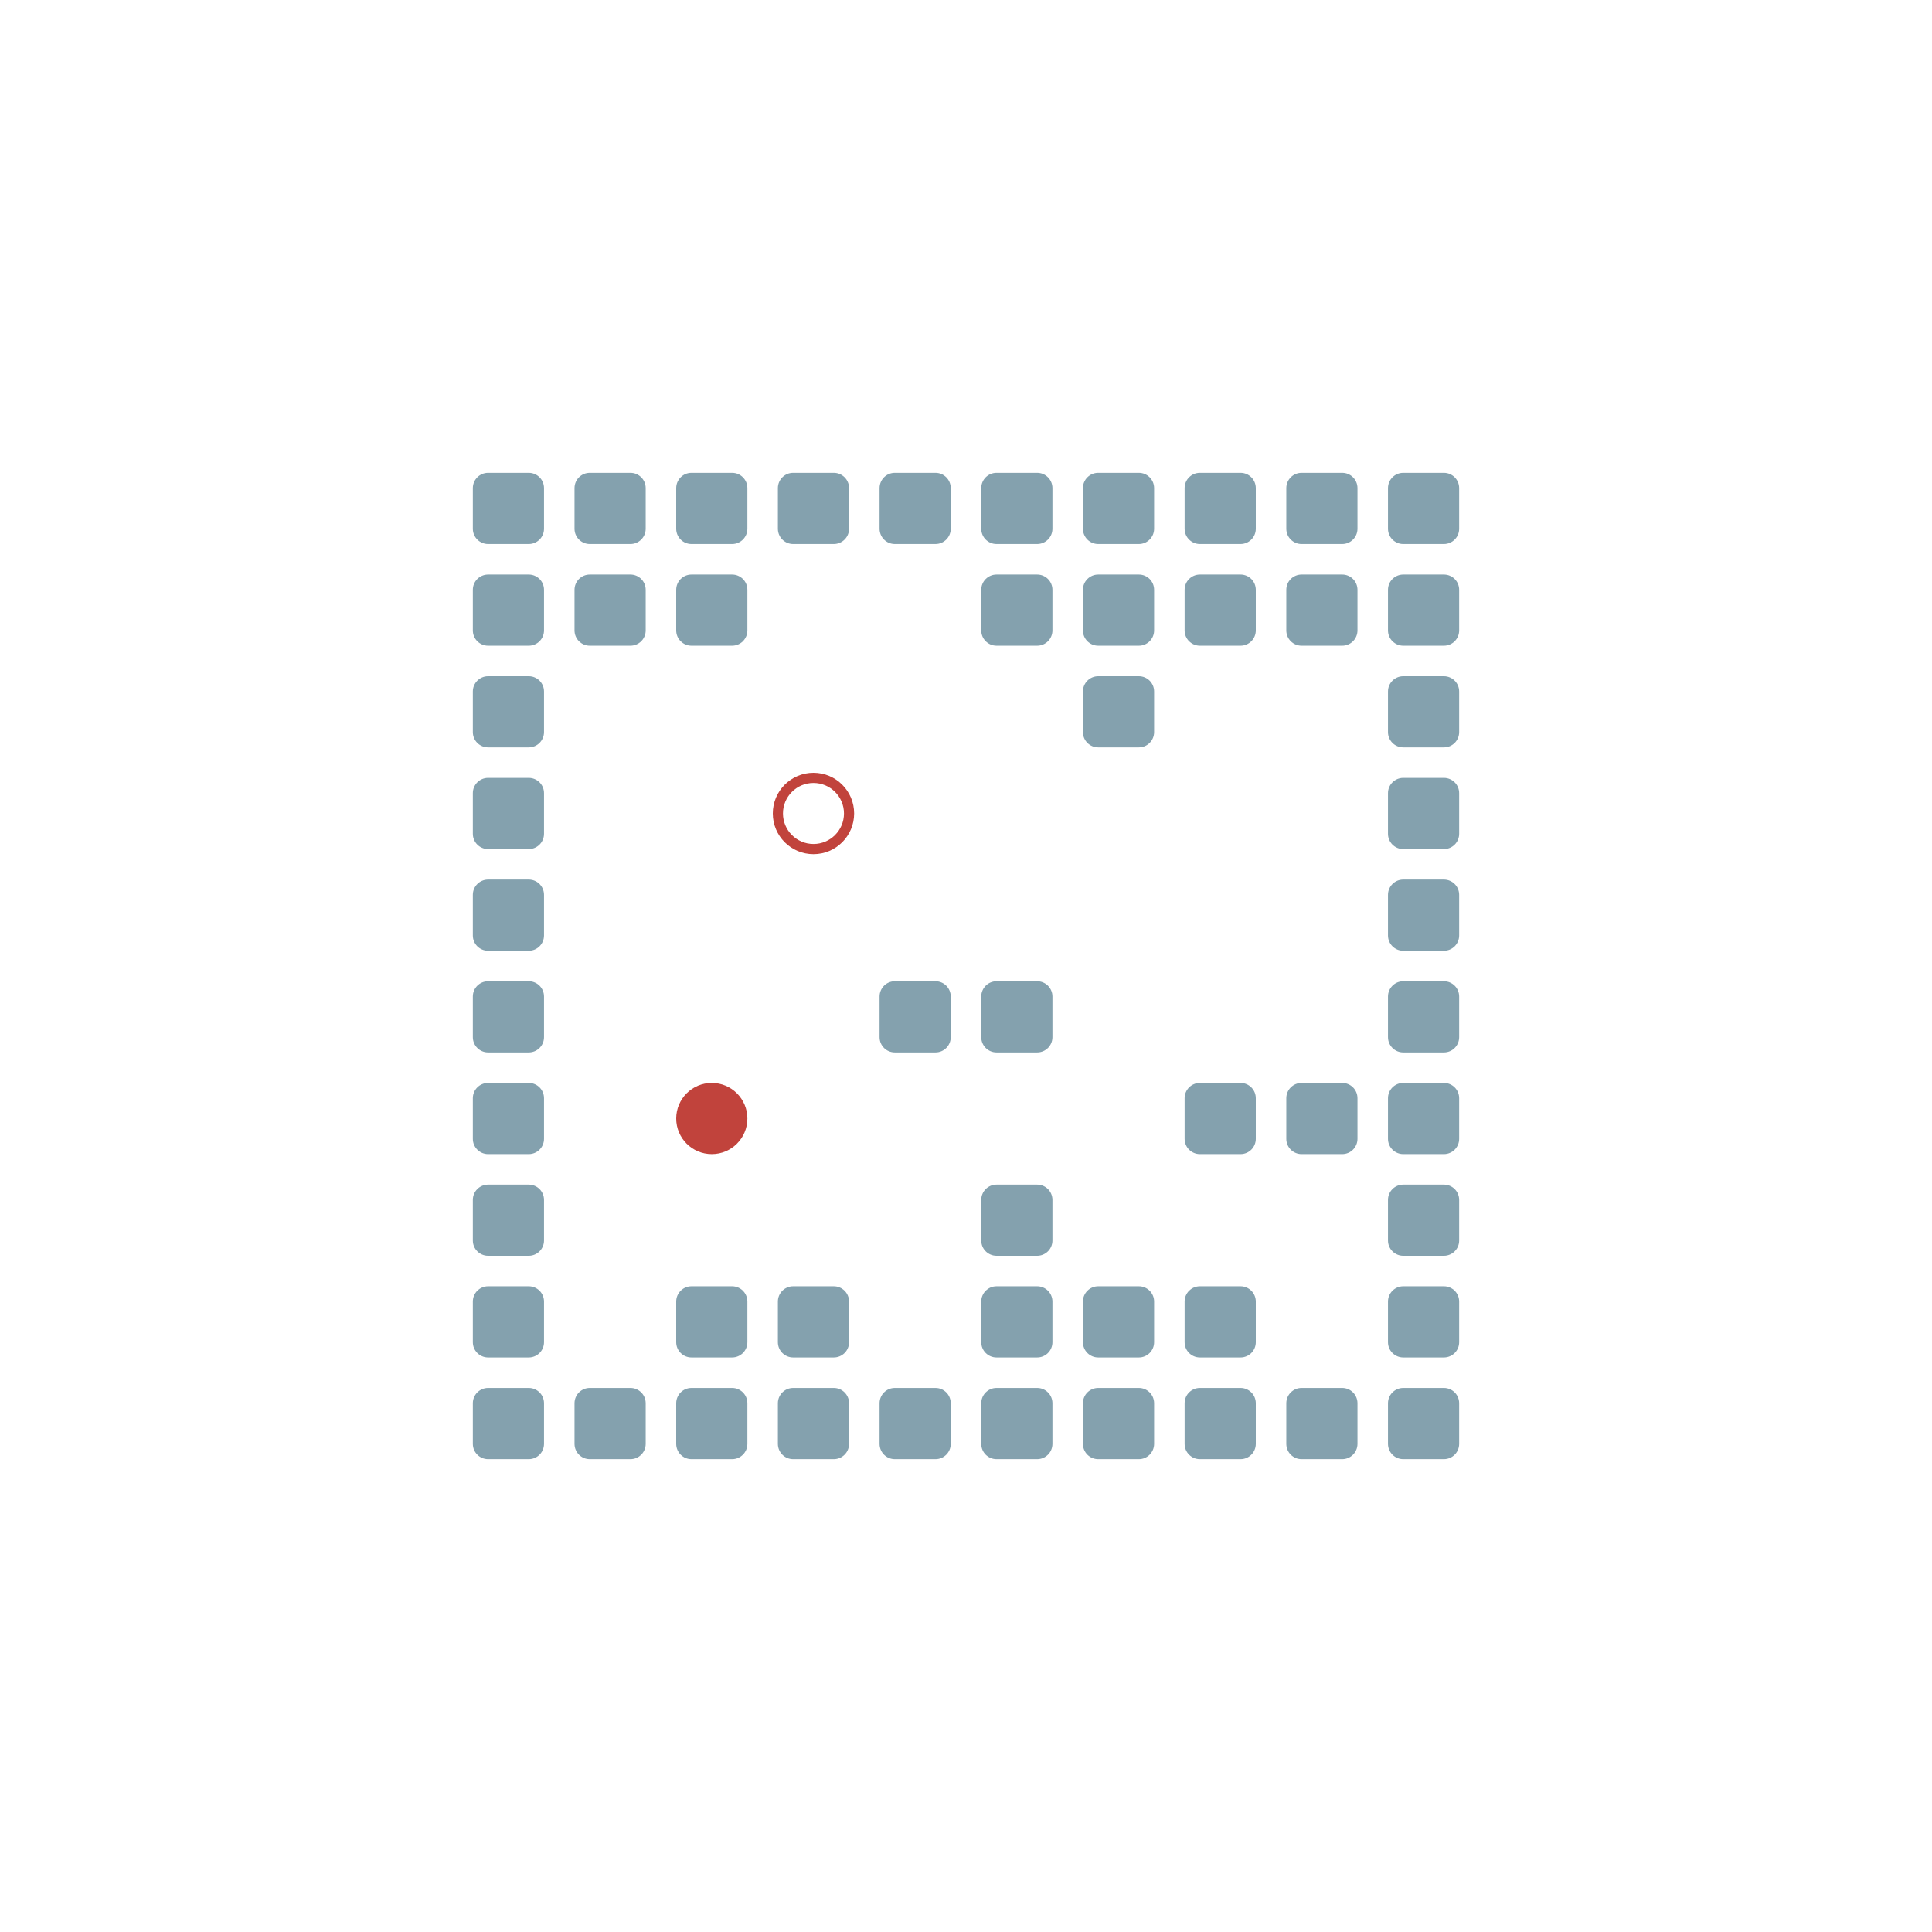
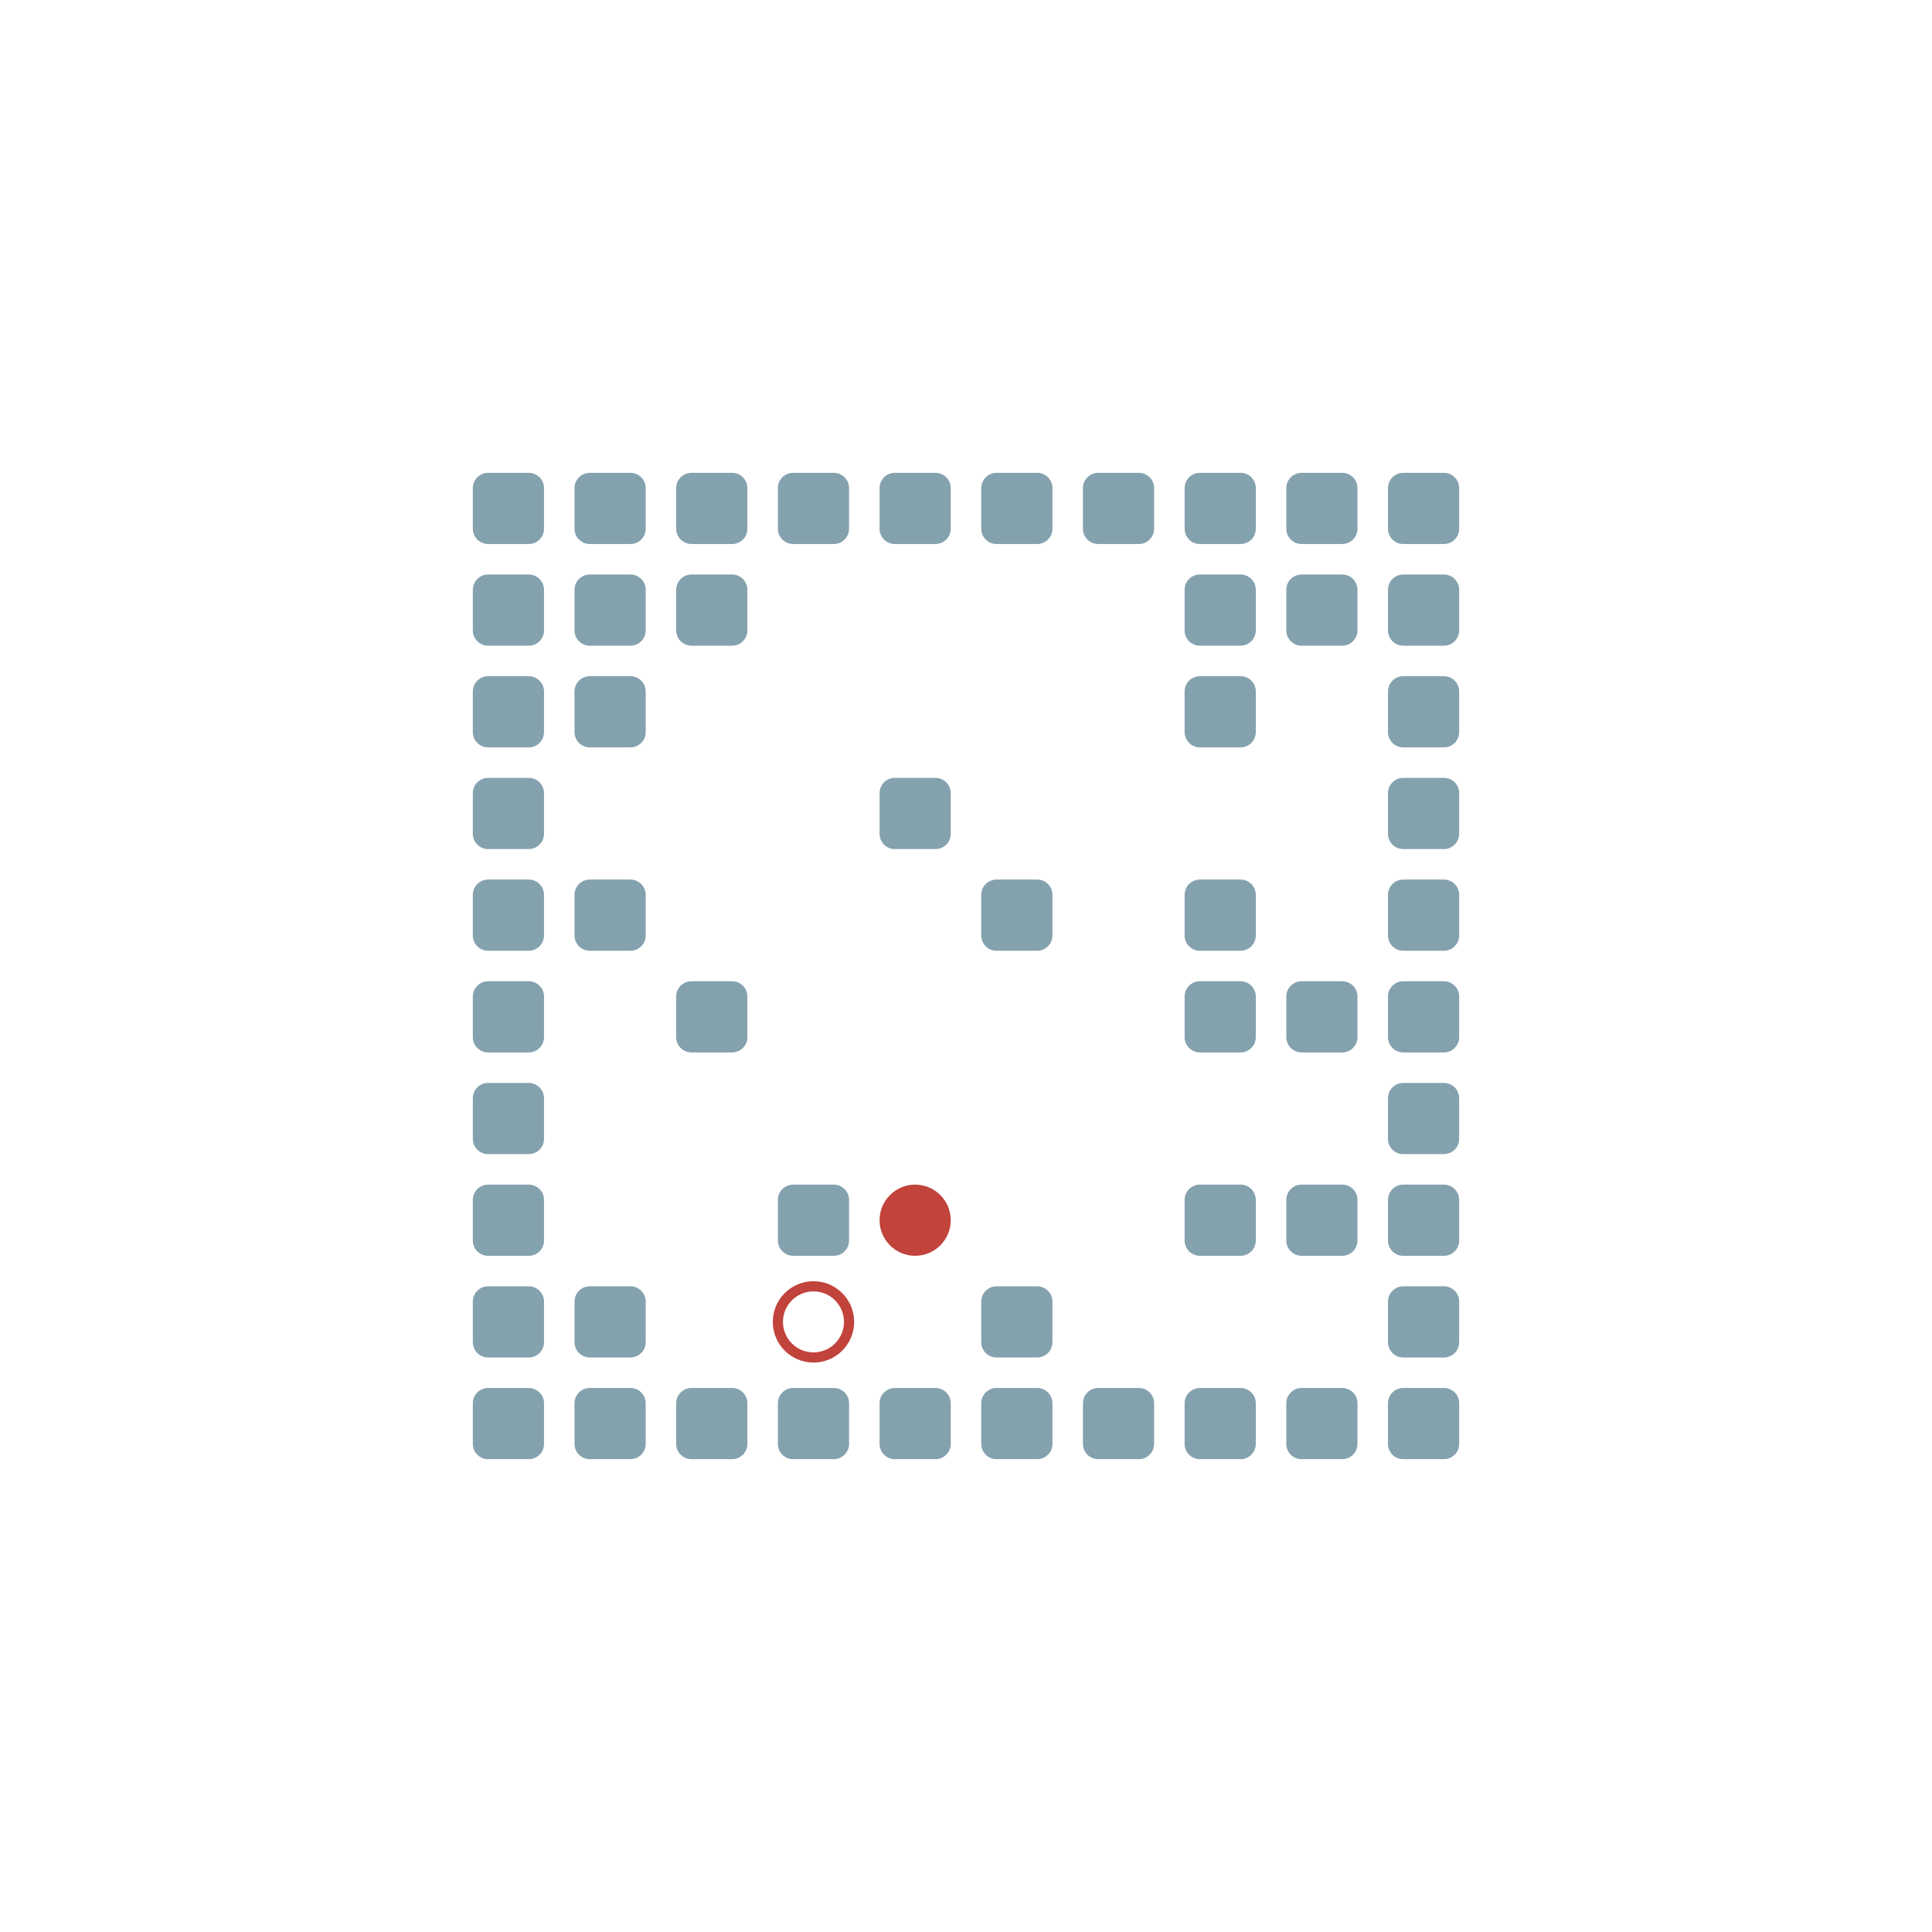
<svg xmlns="http://www.w3.org/2000/svg" width="190" height="190" viewBox="0 -1900 1900 1900">
  <defs>

</defs>
  <rect fill="#84A1AE" height="70" rx="15" width="70" x="465" y="-535" />
  <rect fill="#84A1AE" height="70" rx="15" width="70" x="465" y="-635" />
  <rect fill="#84A1AE" height="70" rx="15" width="70" x="465" y="-735" />
  <rect fill="#84A1AE" height="70" rx="15" width="70" x="465" y="-835" />
  <rect fill="#84A1AE" height="70" rx="15" width="70" x="465" y="-935" />
  <rect fill="#84A1AE" height="70" rx="15" width="70" x="465" y="-1035" />
  <rect fill="#84A1AE" height="70" rx="15" width="70" x="465" y="-1135" />
  <rect fill="#84A1AE" height="70" rx="15" width="70" x="465" y="-1235" />
  <rect fill="#84A1AE" height="70" rx="15" width="70" x="465" y="-1335" />
  <rect fill="#84A1AE" height="70" rx="15" width="70" x="465" y="-1435" />
  <rect fill="#84A1AE" height="70" rx="15" width="70" x="565" y="-535" />
+   <rect fill="#84A1AE" height="70" rx="15" width="70" x="565" y="-635" />
+   <rect fill="#84A1AE" height="70" rx="15" width="70" x="565" y="-1035" />
+   <rect fill="#84A1AE" height="70" rx="15" width="70" x="565" y="-1235" />
  <rect fill="#84A1AE" height="70" rx="15" width="70" x="565" y="-1335" />
  <rect fill="#84A1AE" height="70" rx="15" width="70" x="565" y="-1435" />
  <rect fill="#84A1AE" height="70" rx="15" width="70" x="665" y="-535" />
-   <rect fill="#84A1AE" height="70" rx="15" width="70" x="665" y="-635" />
+   <rect fill="#84A1AE" height="70" rx="15" width="70" x="665" y="-935" />
  <rect fill="#84A1AE" height="70" rx="15" width="70" x="665" y="-1335" />
  <rect fill="#84A1AE" height="70" rx="15" width="70" x="665" y="-1435" />
  <rect fill="#84A1AE" height="70" rx="15" width="70" x="765" y="-535" />
-   <rect fill="#84A1AE" height="70" rx="15" width="70" x="765" y="-635" />
+   <rect fill="#84A1AE" height="70" rx="15" width="70" x="765" y="-735" />
  <rect fill="#84A1AE" height="70" rx="15" width="70" x="765" y="-1435" />
  <rect fill="#84A1AE" height="70" rx="15" width="70" x="865" y="-535" />
-   <rect fill="#84A1AE" height="70" rx="15" width="70" x="865" y="-935" />
+   <rect fill="#84A1AE" height="70" rx="15" width="70" x="865" y="-1135" />
  <rect fill="#84A1AE" height="70" rx="15" width="70" x="865" y="-1435" />
  <rect fill="#84A1AE" height="70" rx="15" width="70" x="965" y="-535" />
  <rect fill="#84A1AE" height="70" rx="15" width="70" x="965" y="-635" />
-   <rect fill="#84A1AE" height="70" rx="15" width="70" x="965" y="-735" />
-   <rect fill="#84A1AE" height="70" rx="15" width="70" x="965" y="-935" />
-   <rect fill="#84A1AE" height="70" rx="15" width="70" x="965" y="-1335" />
+   <rect fill="#84A1AE" height="70" rx="15" width="70" x="965" y="-1035" />
  <rect fill="#84A1AE" height="70" rx="15" width="70" x="965" y="-1435" />
  <rect fill="#84A1AE" height="70" rx="15" width="70" x="1065" y="-535" />
-   <rect fill="#84A1AE" height="70" rx="15" width="70" x="1065" y="-635" />
-   <rect fill="#84A1AE" height="70" rx="15" width="70" x="1065" y="-1235" />
-   <rect fill="#84A1AE" height="70" rx="15" width="70" x="1065" y="-1335" />
  <rect fill="#84A1AE" height="70" rx="15" width="70" x="1065" y="-1435" />
  <rect fill="#84A1AE" height="70" rx="15" width="70" x="1165" y="-535" />
-   <rect fill="#84A1AE" height="70" rx="15" width="70" x="1165" y="-635" />
-   <rect fill="#84A1AE" height="70" rx="15" width="70" x="1165" y="-835" />
+   <rect fill="#84A1AE" height="70" rx="15" width="70" x="1165" y="-735" />
+   <rect fill="#84A1AE" height="70" rx="15" width="70" x="1165" y="-935" />
+   <rect fill="#84A1AE" height="70" rx="15" width="70" x="1165" y="-1035" />
+   <rect fill="#84A1AE" height="70" rx="15" width="70" x="1165" y="-1235" />
  <rect fill="#84A1AE" height="70" rx="15" width="70" x="1165" y="-1335" />
  <rect fill="#84A1AE" height="70" rx="15" width="70" x="1165" y="-1435" />
  <rect fill="#84A1AE" height="70" rx="15" width="70" x="1265" y="-535" />
-   <rect fill="#84A1AE" height="70" rx="15" width="70" x="1265" y="-835" />
+   <rect fill="#84A1AE" height="70" rx="15" width="70" x="1265" y="-735" />
+   <rect fill="#84A1AE" height="70" rx="15" width="70" x="1265" y="-935" />
  <rect fill="#84A1AE" height="70" rx="15" width="70" x="1265" y="-1335" />
  <rect fill="#84A1AE" height="70" rx="15" width="70" x="1265" y="-1435" />
  <rect fill="#84A1AE" height="70" rx="15" width="70" x="1365" y="-535" />
  <rect fill="#84A1AE" height="70" rx="15" width="70" x="1365" y="-635" />
  <rect fill="#84A1AE" height="70" rx="15" width="70" x="1365" y="-735" />
  <rect fill="#84A1AE" height="70" rx="15" width="70" x="1365" y="-835" />
  <rect fill="#84A1AE" height="70" rx="15" width="70" x="1365" y="-935" />
  <rect fill="#84A1AE" height="70" rx="15" width="70" x="1365" y="-1035" />
  <rect fill="#84A1AE" height="70" rx="15" width="70" x="1365" y="-1135" />
  <rect fill="#84A1AE" height="70" rx="15" width="70" x="1365" y="-1235" />
  <rect fill="#84A1AE" height="70" rx="15" width="70" x="1365" y="-1335" />
  <rect fill="#84A1AE" height="70" rx="15" width="70" x="1365" y="-1435" />
-   <circle cx="700" cy="-800" fill="#c1433c" r="35">
-     <animate attributeName="cy" dur="0.84s" keyTimes="0.0;0.25;0.5;1.0" repeatCount="indefinite" values="-800;-800;-900;-900" />
-     <animate attributeName="cx" dur="0.84s" keyTimes="0.0;0.25;0.5;0.75;1.0" repeatCount="indefinite" values="700;700;700;800;800" />
-     <animate attributeName="visibility" dur="0.84s" keyTimes="0.0;0.25;1.0" repeatCount="indefinite" values="visible;visible;visible" />
+   <circle cx="900" cy="-700" fill="#c1433c" r="35">
+     <animate attributeName="cy" dur="3.08s" keyTimes="0.0;0.083;0.167;0.25;0.333;0.417;0.5;0.583;0.667;0.75;0.833;1.0" repeatCount="indefinite" values="-700;-700;-600;-700;-600;-700;-600;-700;-600;-700;-600;-600" />
+     <animate attributeName="cx" dur="3.08s" keyTimes="0.0;0.083;0.833;0.917;1.0" repeatCount="indefinite" values="900;900;900;800;800" />
+     <animate attributeName="visibility" dur="3.08s" keyTimes="0.0;0.083;0.833;0.917;1.0" repeatCount="indefinite" values="visible;visible;visible;hidden;hidden" />
  </circle>
-   <circle cx="800" cy="-1100" fill="none" r="35" stroke="#c1433c" stroke-width="10">
-     <animate attributeName="visibility" dur="0.84s" keyTimes="0.0;0.25;1.0" repeatCount="indefinite" values="visible;visible;visible" />
+   <circle cx="800" cy="-600" fill="none" r="35" stroke="#c1433c" stroke-width="10">
+     <animate attributeName="visibility" dur="3.08s" keyTimes="0.0;0.083;0.833;0.917;1.0" repeatCount="indefinite" values="visible;visible;visible;hidden;hidden" />
  </circle>
</svg>
